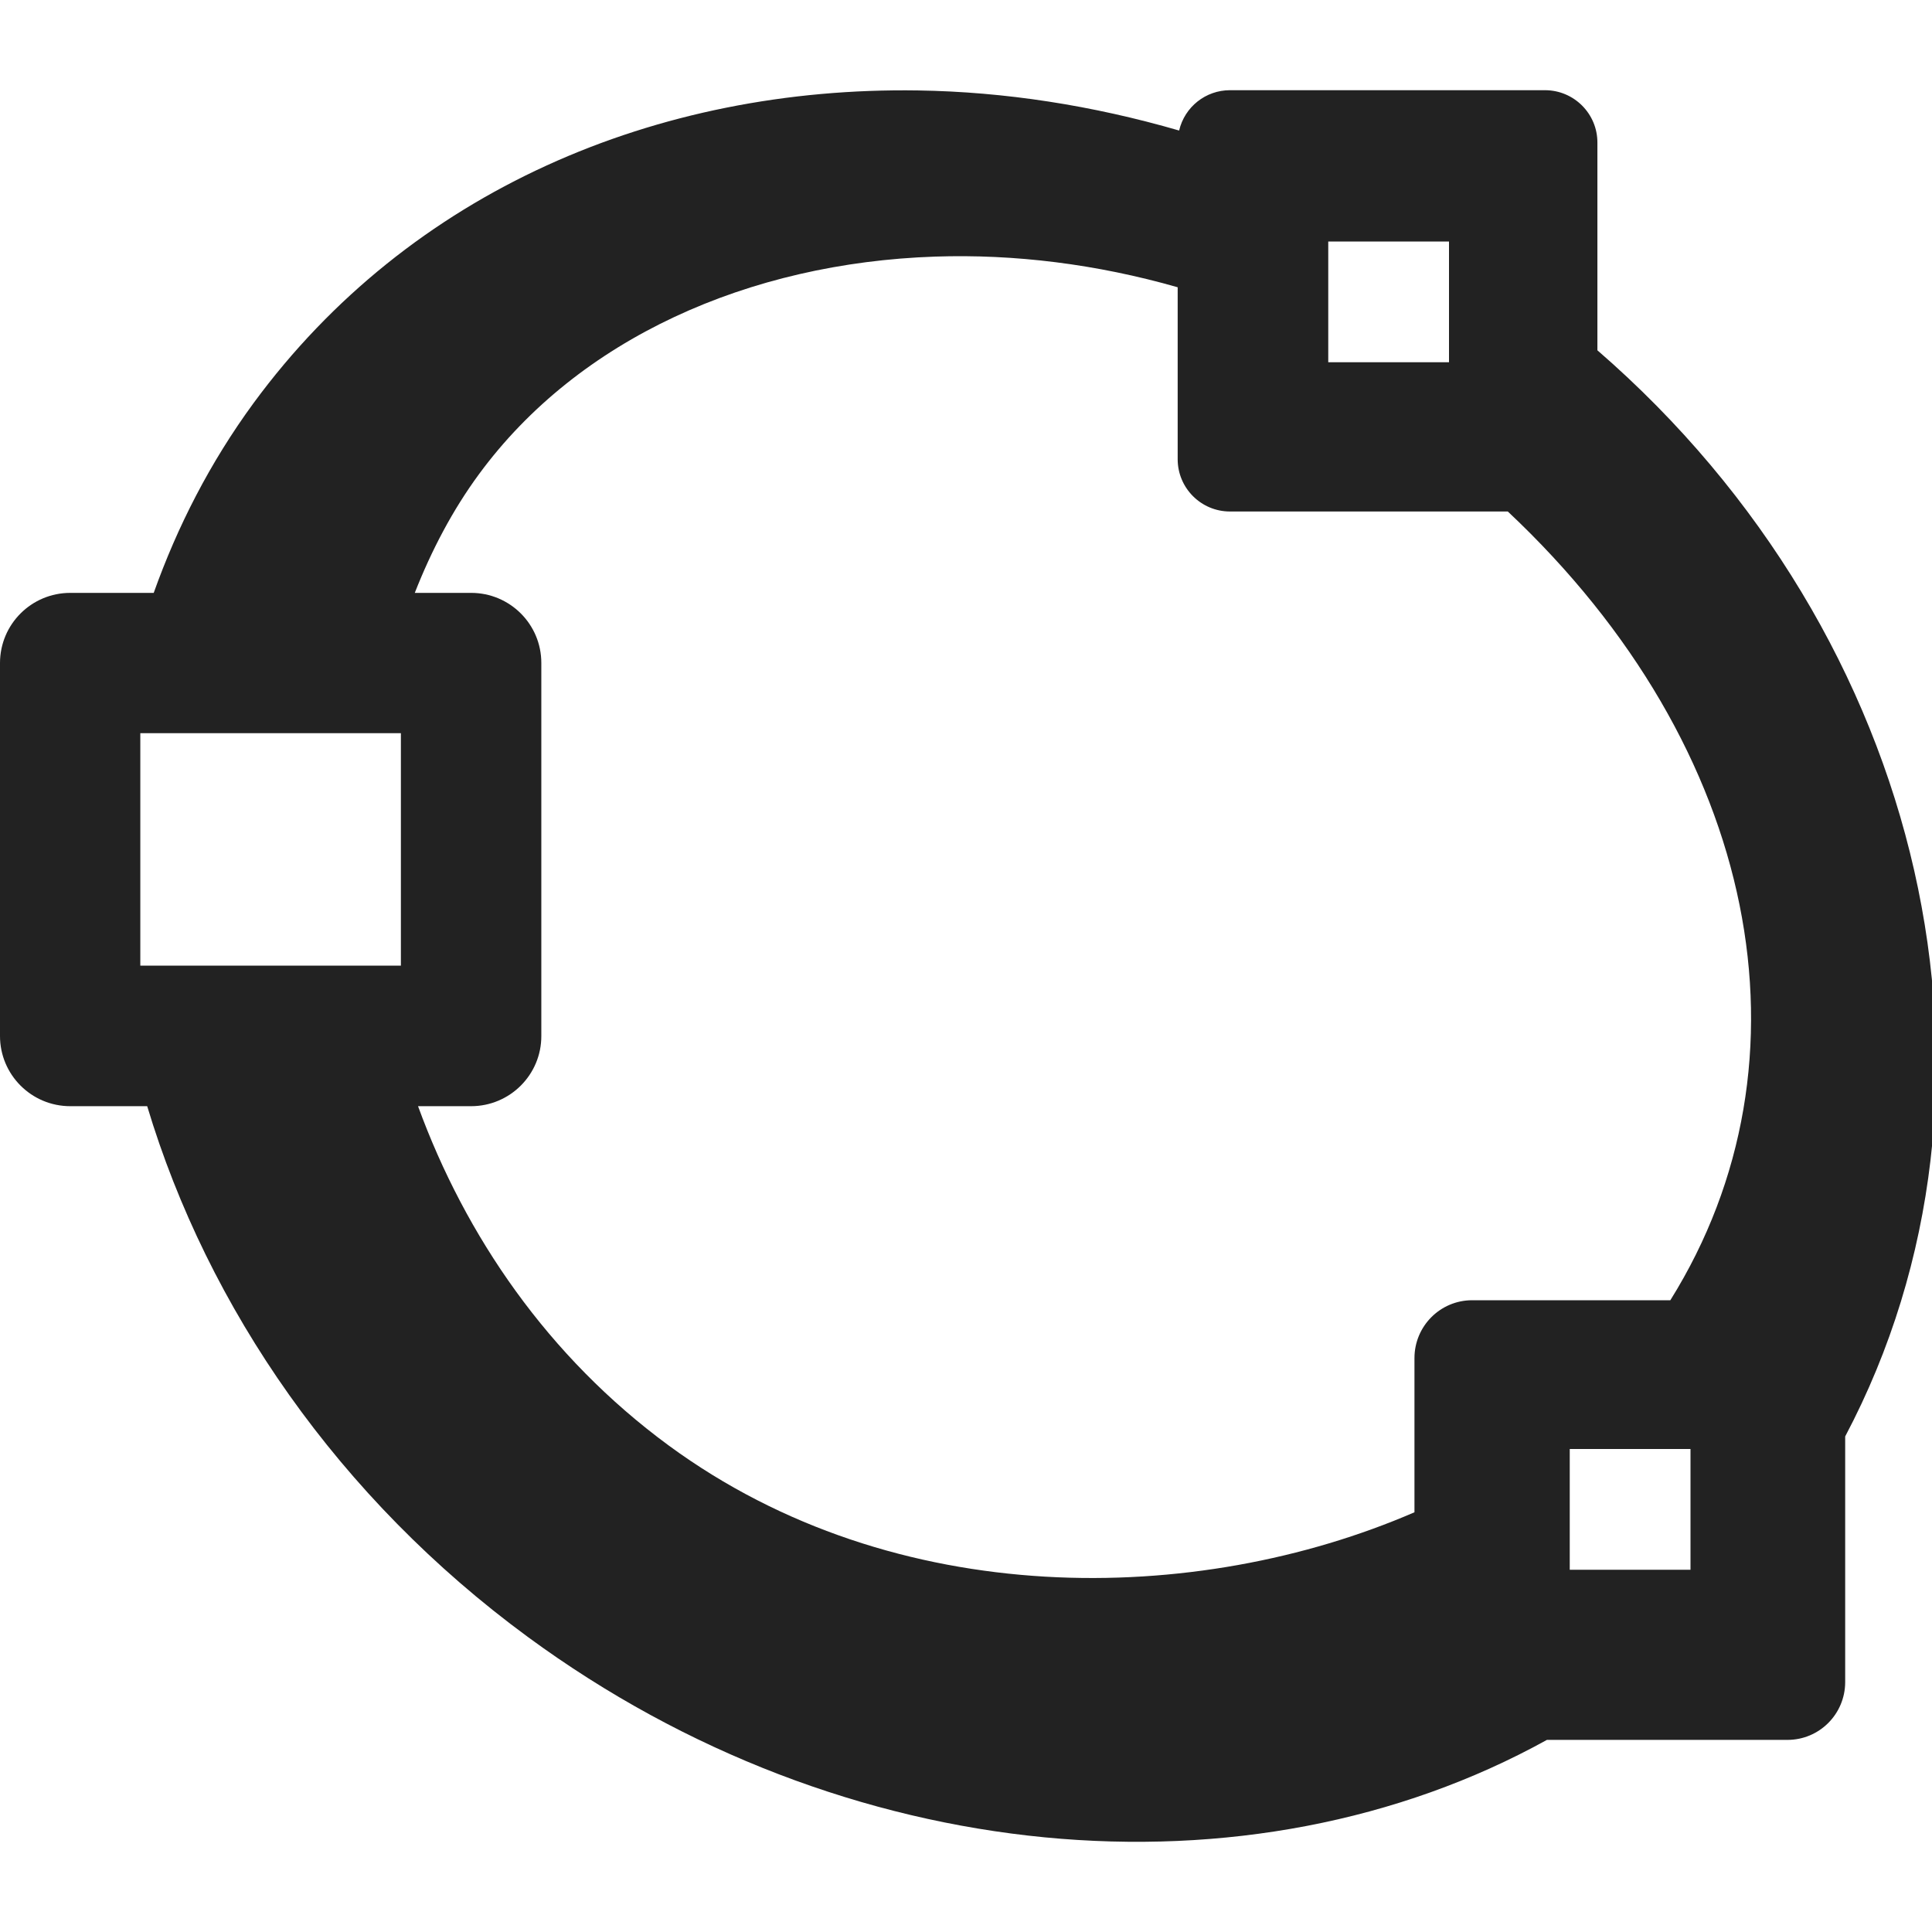
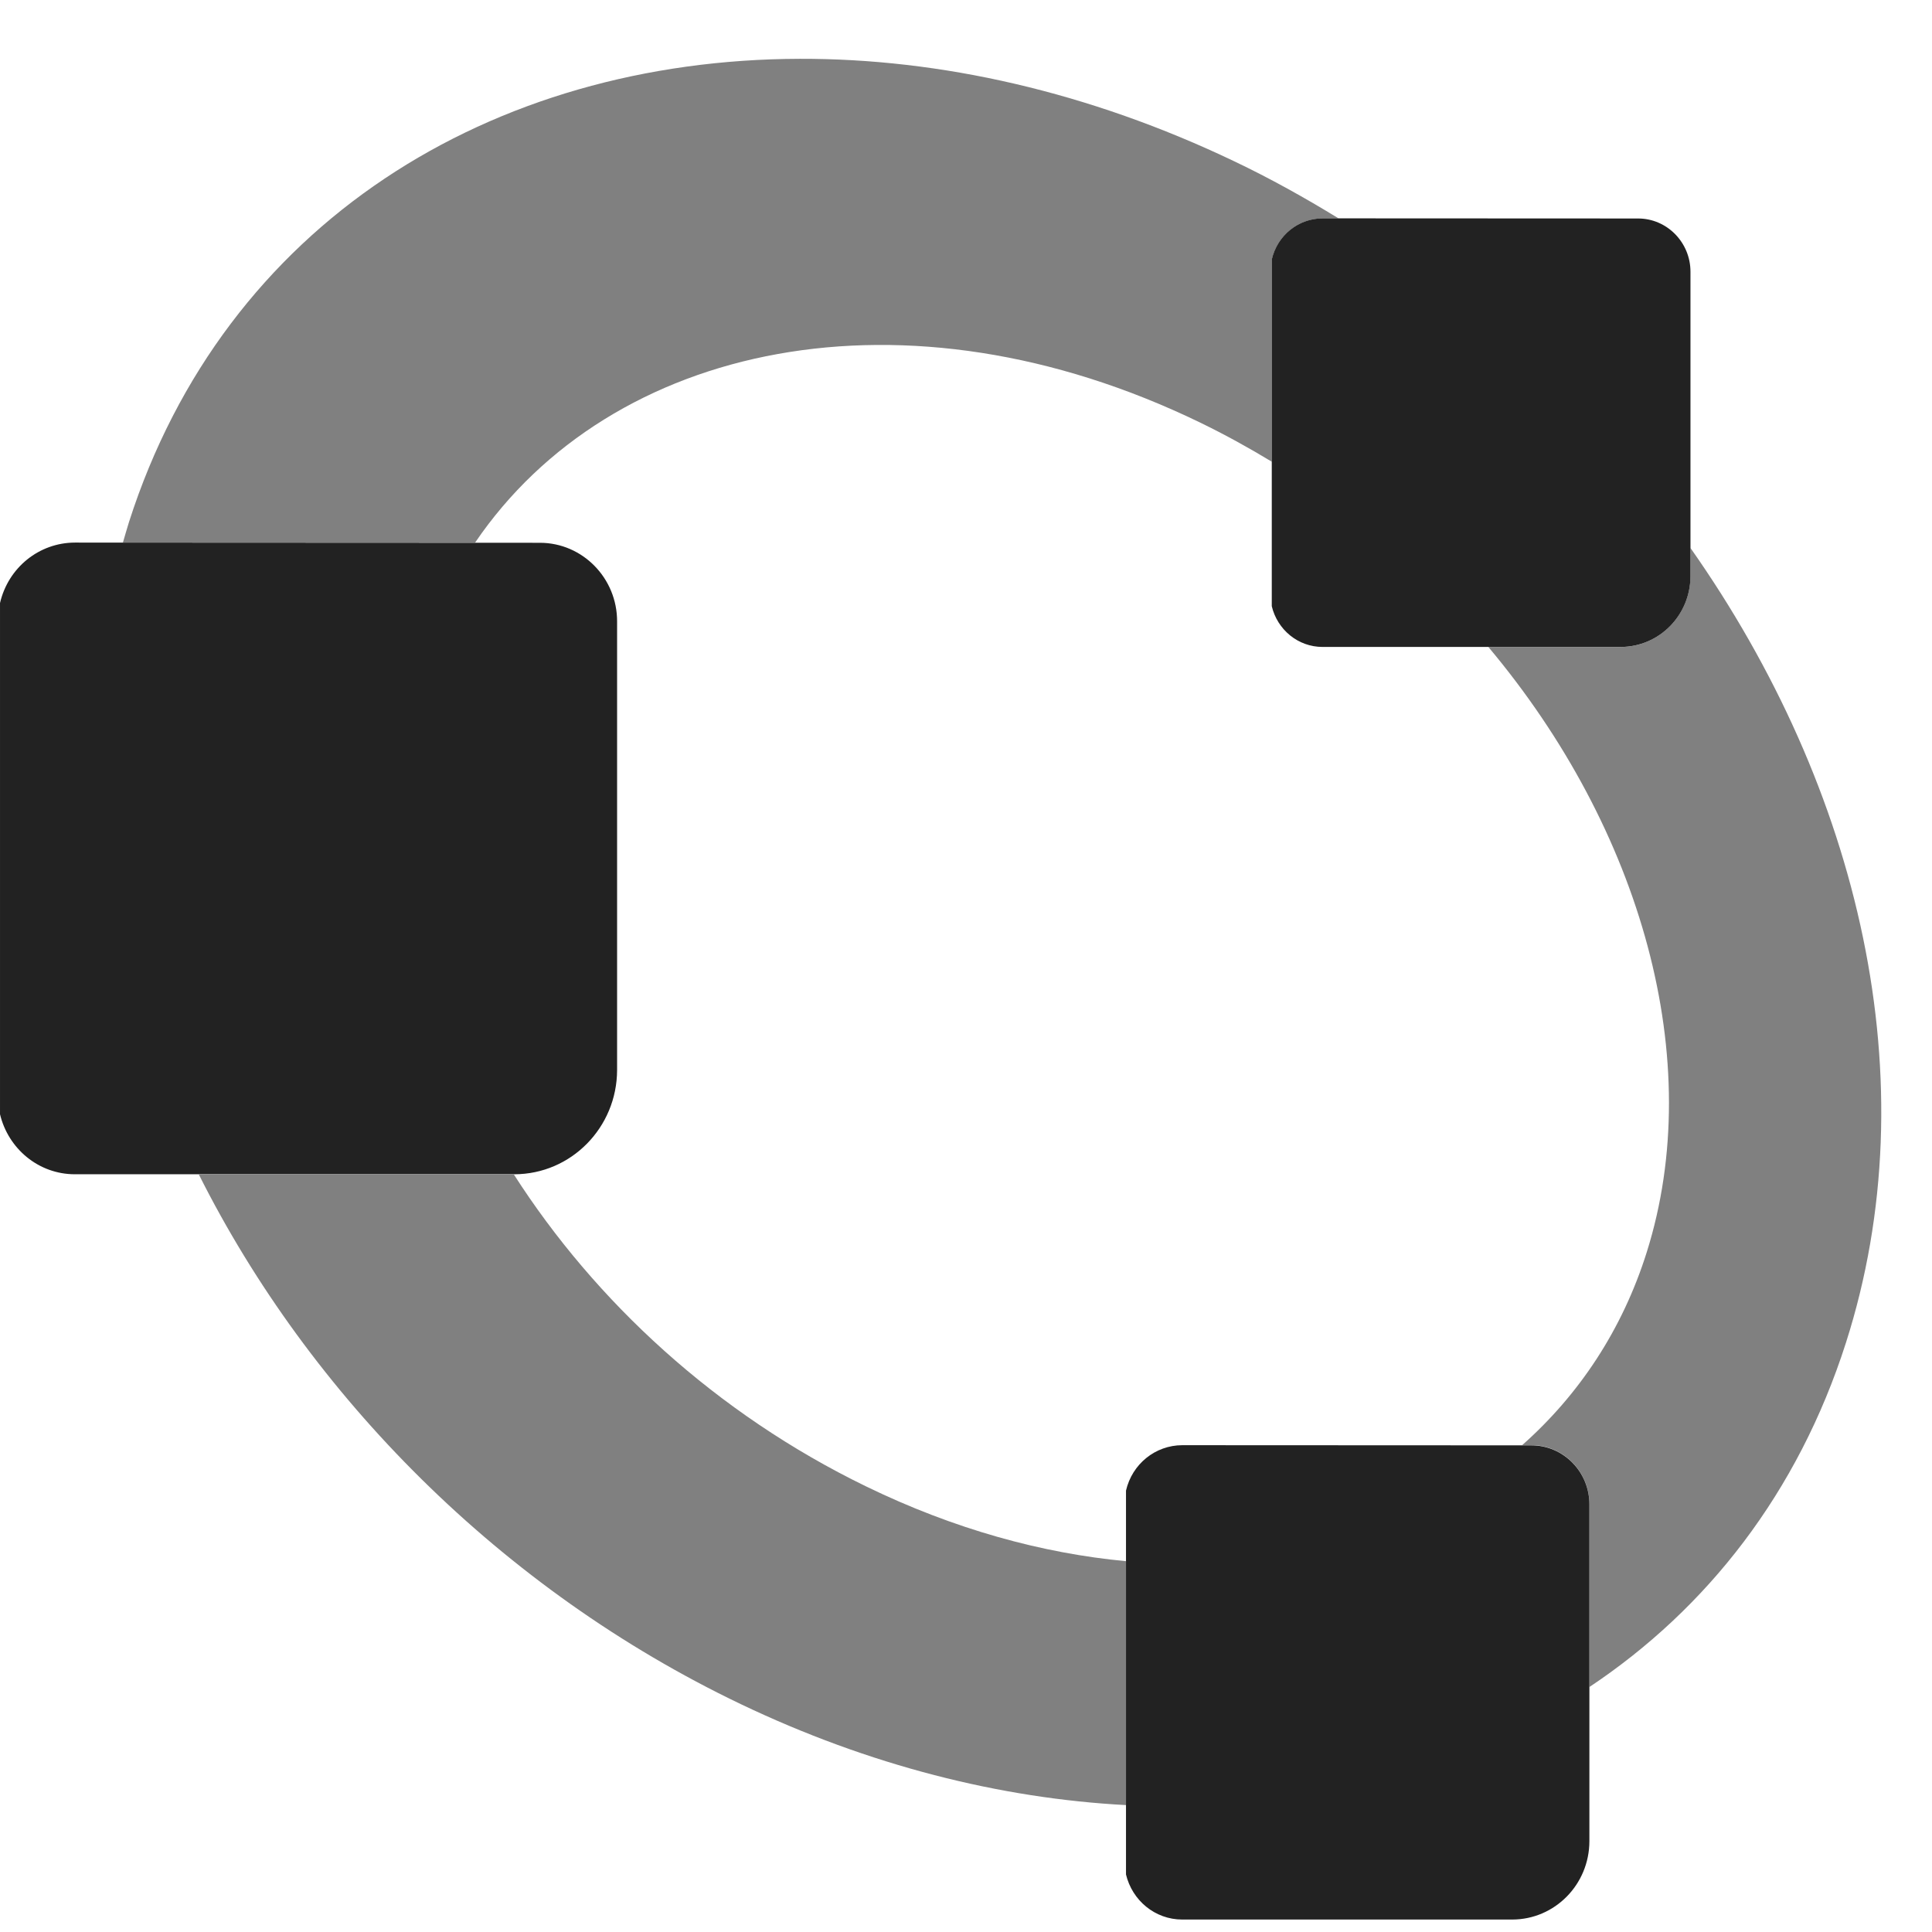
<svg xmlns="http://www.w3.org/2000/svg" height="16px" viewBox="0 0 16 16" width="16px" version="1.1" id="svg2">
-   <defs id="defs2" />
+   <defs id="defs2">
+     </defs>
  <g fill="#222222" id="g2">
-     <path id="path2" style="stroke-width:0.985" d="M 10.186,0.747 C 9.985,0.747 9.811,0.885 9.765,1.081 9.048,0.873 8.32,0.76 7.603,0.749 5.444,0.716 3.394,1.576 2.1,3.338 1.739,3.831 1.469,4.36 1.273,4.91 H 0.582 C 0.261,4.91 7.1492714e-4,5.169 -1.2200001e-7,5.49 V 8.579 C -4.2487967e-4,8.9 0.26,9.161 0.582,9.161 H 1.219 C 1.721,10.831 2.805,12.407 4.372,13.557 c 2.622,1.925 5.975,2.215 8.439,0.852 h 1.991 c 0.264,5.68e-4 0.478,-0.213 0.479,-0.477 V 11.896 C 16.804,9.015 15.965,5.272 13.229,2.901 V 1.182 C 13.23,0.942 13.035,0.747 12.795,0.747 Z M 11,2 h 1 V 3 H 11 Z M 7.745,2.125 c 0.656,-0.022 1.337,0.062 2.008,0.254 v 1.424 c 7.22e-5,0.239 0.194,0.433 0.433,0.433 h 2.301 c 2.086,1.96 2.583,4.55 1.346,6.532 h -1.642 c -0.264,5.71e-4 -0.477,0.215 -0.477,0.479 v 1.277 C 9.912,13.304 7.417,13.35 5.538,11.971 4.539,11.237 3.855,10.237 3.462,9.161 h 0.439 C 4.223,9.161 4.484,8.9 4.483,8.579 V 5.49 C 4.483,5.169 4.222,4.91 3.902,4.91 H 3.435 C 3.574,4.556 3.749,4.223 3.966,3.928 4.79,2.805 6.2,2.177 7.745,2.125 Z M 1.162,6.072 H 3.32 V 7.997 H 1.162 Z M 13,12 h 1 v 1 h -1 z" />
+     <path id="path12-4" style="stroke-width:0.985" d="m 10.386,1.012 c -0.17,3.975e-4 -0.317,0.117 -0.356,0.283 v 2.393 c 0.039,0.161 0.183,0.281 0.356,0.281 h 1.95 0.14 A 0.489,0.489 135 0 0 12.964,3.481 l 0,-0.643 V 1.382 c 9.33e-4,-0.203 -0.164,-0.369 -0.367,-0.369 z" transform="matrix(1.741797,0,0,1.769137,-17.47012,2.703048)" />
+     <path id="path12-4-0" style="stroke-width:0.985" d="m 10.386,1.012 c -0.17,3.975e-4 -0.317,0.117 -0.356,0.283 v 2.393 c 0.039,0.161 0.183,0.281 0.356,0.281 h 1.95 0.14 A 0.489,0.489 135 0 0 12.964,3.481 l 0,-0.643 V 1.382 c 9.33e-4,-0.203 -0.164,-0.369 -0.367,-0.369 z" transform="matrix(1.181817,0,0,1.200368,-1.321316,0.5934441)" />
+     <path id="path17" style="fill:#4b4b4b;fill-opacity:0.706;fill-rule:evenodd;stroke-width:1.026;stroke-linecap:round;stroke-linejoin:round;paint-order:stroke fill markers" d="M 6.624,0.487 C 4.07,0.493 1.861,1.847 1.068,4.324 1.05,4.38 1.035,4.437 1.018,4.493 H 3.935 C 5.058,2.841 7.493,2.312 9.942,3.501 10.146,3.6 10.343,3.709 10.533,3.824 V 2.149 c 0.046,-0.199 0.218,-0.339 0.419,-0.34 h 0.134 C 10.807,1.638 10.52,1.478 10.222,1.336 9.017,0.76 7.785,0.484 6.624,0.487 Z M 13.999,4.538 v 0.234 a 0.578,0.587 0 0 1 -0.577,0.586 h -0.166 -0.93 c 1.27,1.512 1.81,3.427 1.312,5.011 -0.202,0.643 -0.561,1.182 -1.032,1.599 h 0.076 c 0.266,8e-5 0.482,0.221 0.481,0.491 v 1.512 c 0.974,-0.649 1.727,-1.609 2.124,-2.85 0.692,-2.162 0.116,-4.589 -1.288,-6.584 z M 1.647,9.727 c 0.918,1.829 2.504,3.437 4.486,4.385 1.065,0.509 2.152,0.782 3.192,0.837 V 12.929 C 8.632,12.864 7.903,12.665 7.173,12.31 5.929,11.706 4.929,10.777 4.256,9.727 H 4.015 Z" />
+     <path id="path12-4-8" style="stroke-width:0.985" d="m 10.386,1.012 c -0.17,3.975e-4 -0.317,0.117 -0.356,0.283 v 2.393 c 0.039,0.161 0.183,0.281 0.356,0.281 h 1.95 0.14 A 0.489,0.489 135 0 0 12.964,3.481 l 0,-0.643 V 1.382 c 9.33e-4,-0.203 -0.164,-0.369 -0.367,-0.369 z" transform="matrix(1.307975,0,0,1.328506,-3.79394,10.62402)" />
  </g>
</svg>
